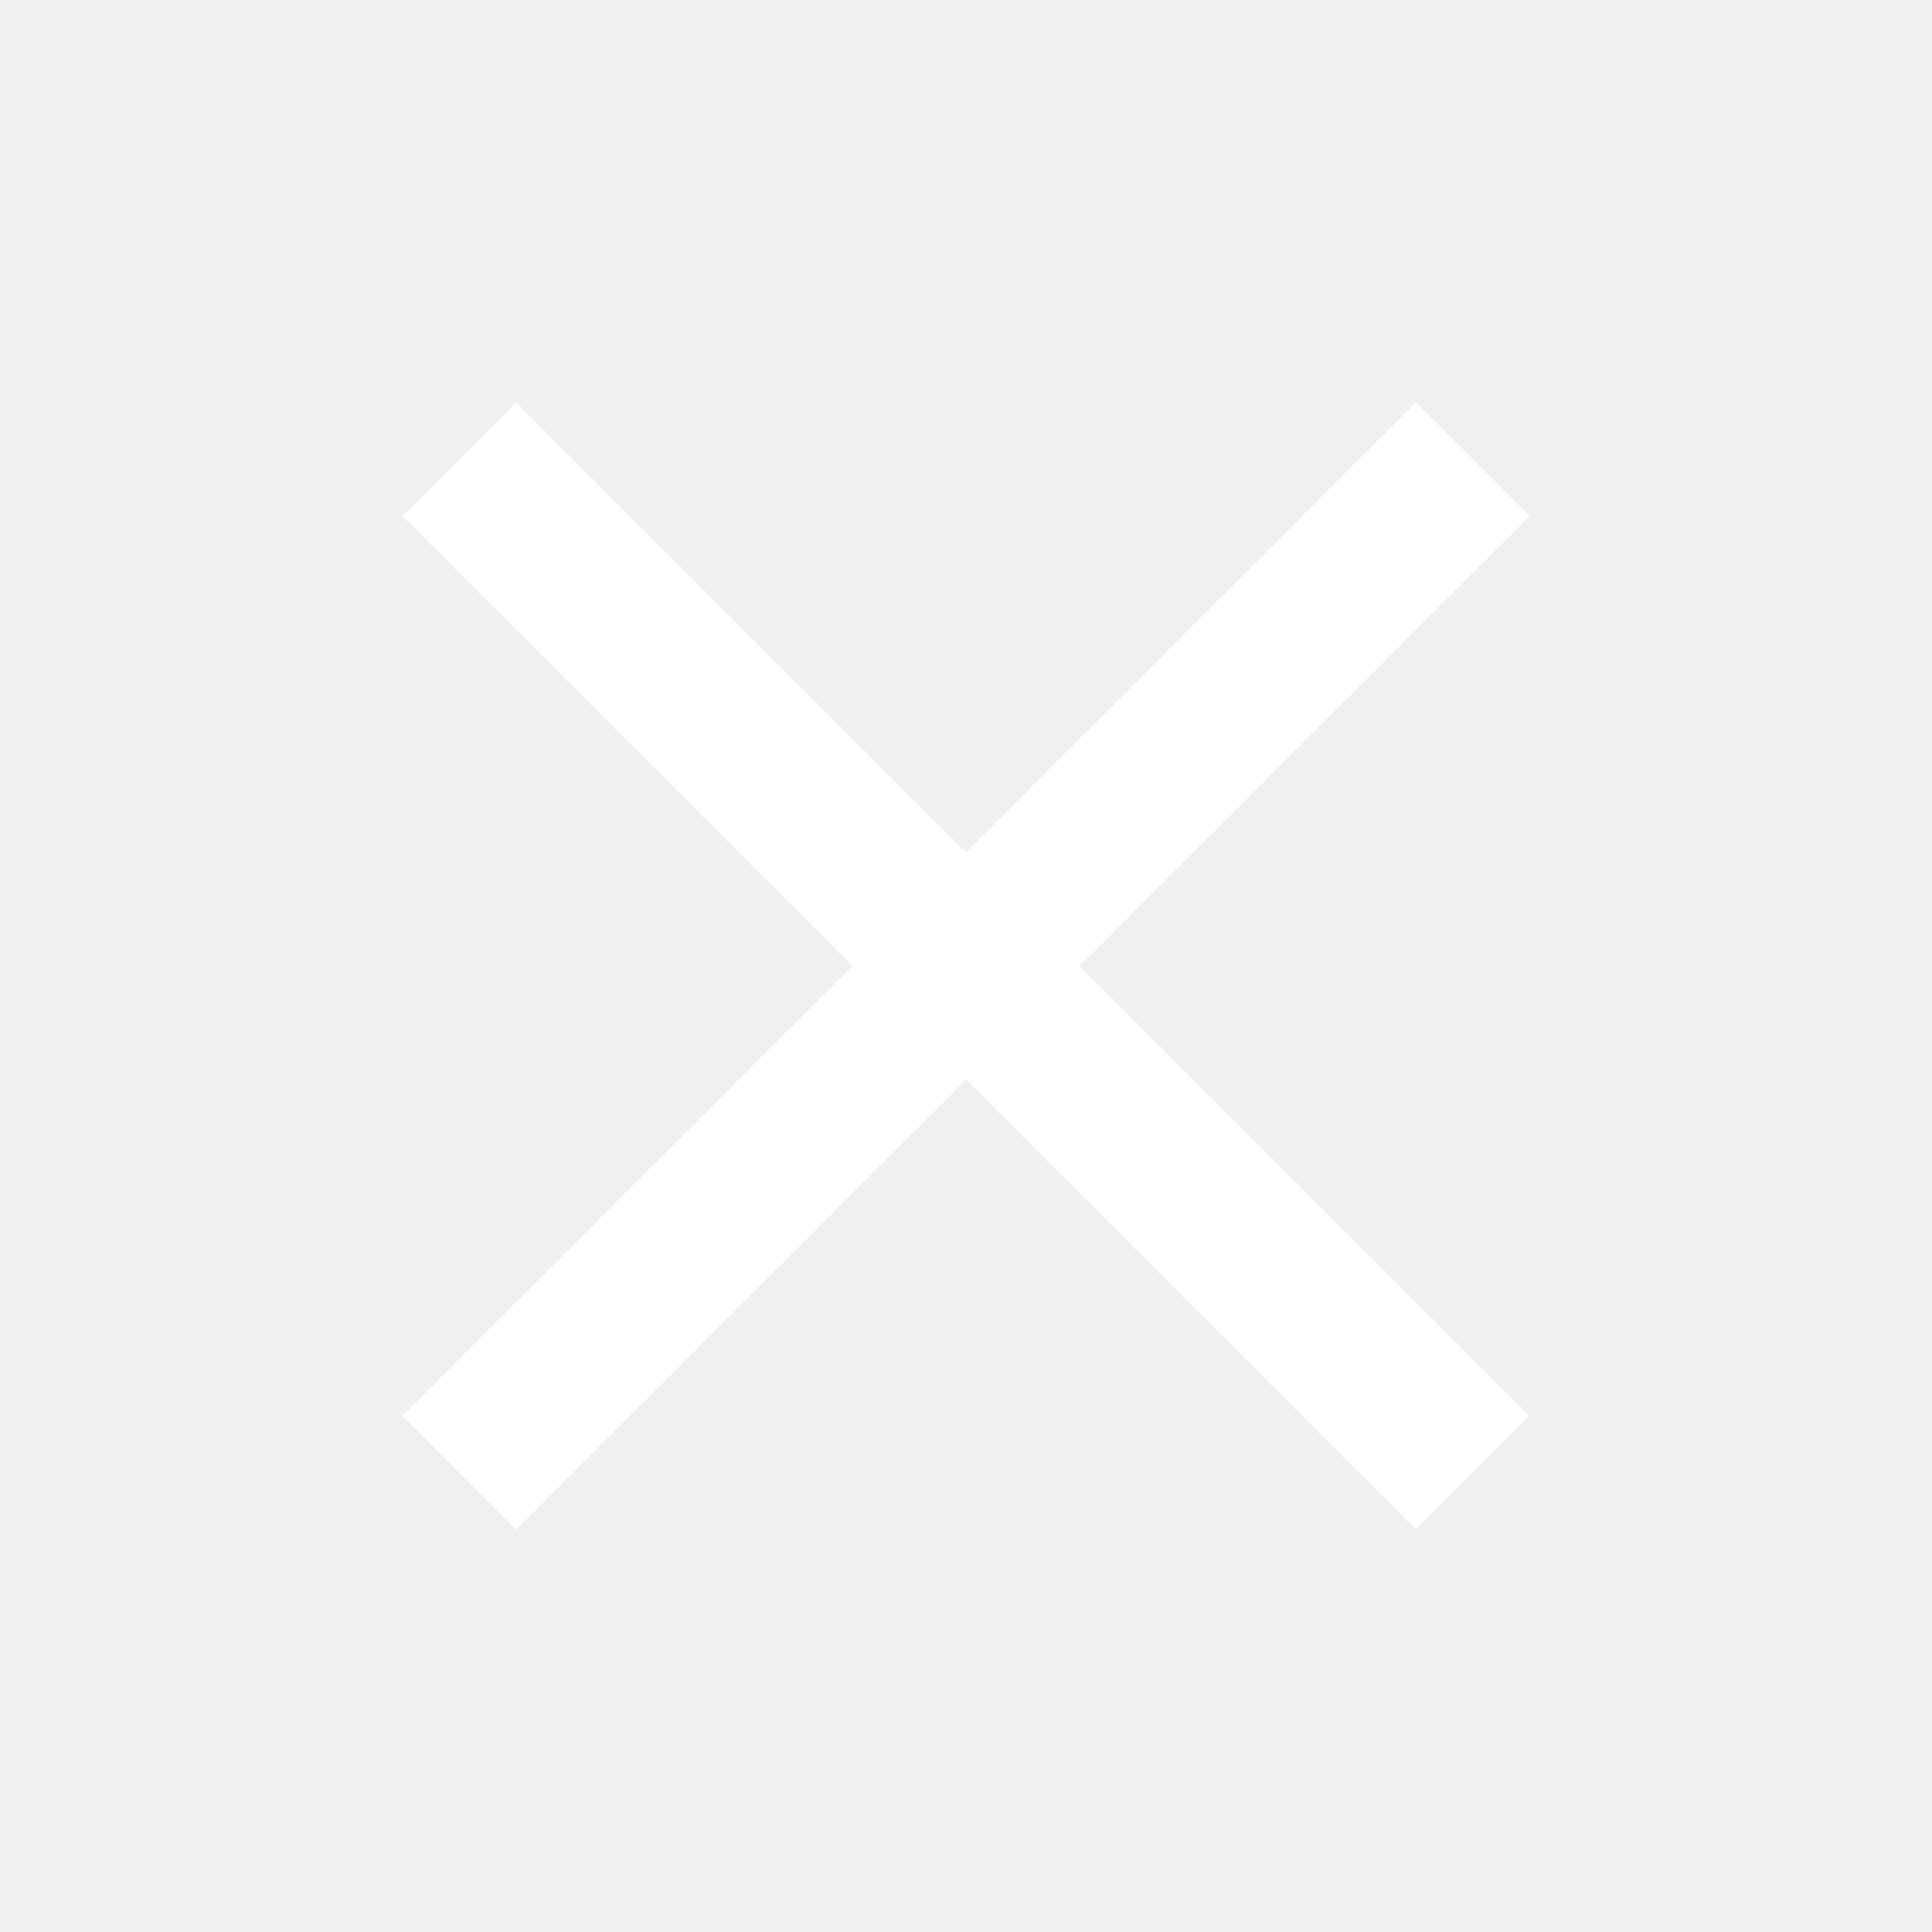
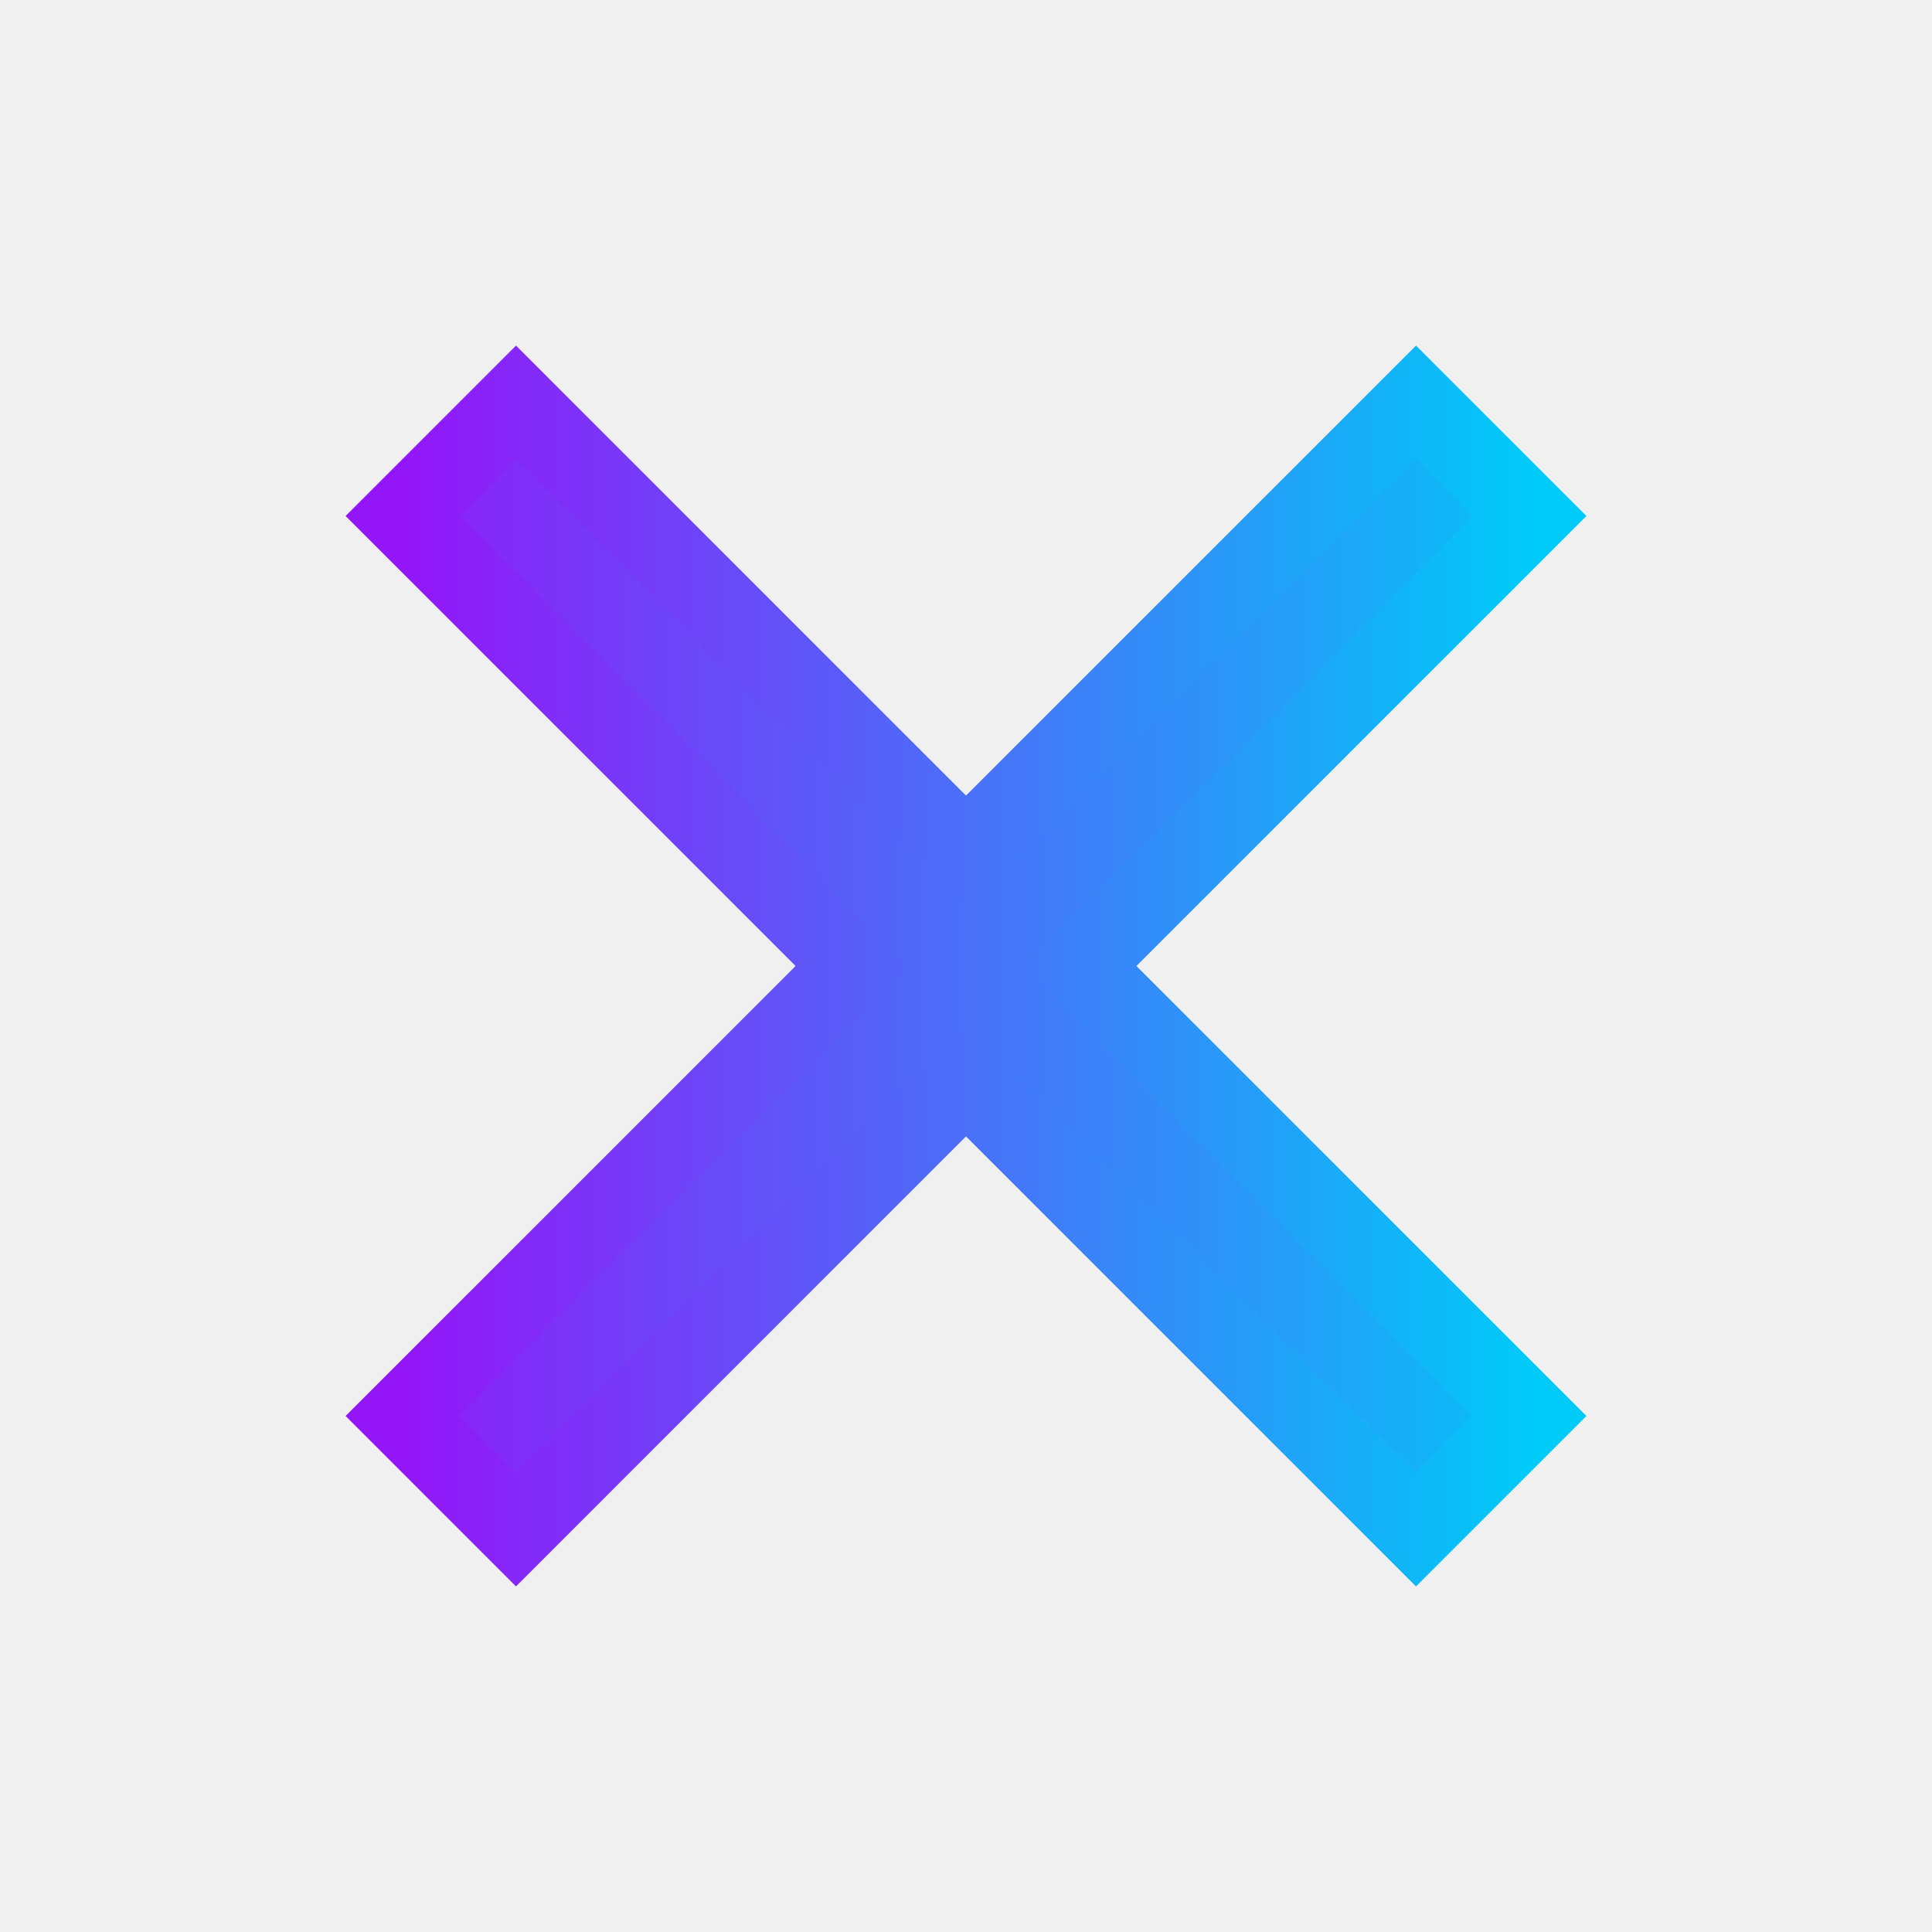
- <svg xmlns="http://www.w3.org/2000/svg" version="1.1" width="240" height="240" viewBox="0 0 24 24">
-   <path fill="#ffffff" d="M19,6.41L17.59,5L12,10.59L6.41,5L5,6.41L10.59,12L5,17.59L6.41,19L12,13.41L17.59,19L19,17.59L13.41,12L19,6.41Z" />
+ <svg xmlns="http://www.w3.org/2000/svg" xmlns:xlink="http://www.w3.org/1999/xlink" version="1.1" width="240" height="240" viewBox="0 0 24 24" id="svg4">
+   <defs id="defs8">
+     <linearGradient id="linearGradient821">
+       <stop style="stop-color:#9415f8;stop-opacity:1" offset="0" id="stop817" />
+       <stop style="stop-color:#00caf8;stop-opacity:1" offset="1" id="stop819" />
+     </linearGradient>
+     <linearGradient xlink:href="#linearGradient821" id="linearGradient823" x1="5" y1="12" x2="19" y2="12" gradientUnits="userSpaceOnUse" />
+     <linearGradient xlink:href="#linearGradient821" id="linearGradient826" x1="4.293" y1="12" x2="19.707" y2="12" gradientUnits="userSpaceOnUse" />
+   </defs>
+   <path fill="#ffffff" d="M19,6.41L17.59,5L12,10.59L6.41,5L5,6.41L10.59,12L5,17.59L6.41,19L12,13.41L17.59,19L19,17.59L13.41,12L19,6.41Z" id="path2" style="stroke:url(#linearGradient823);fill:url(#linearGradient826);fill-opacity:1.0" />
</svg>
